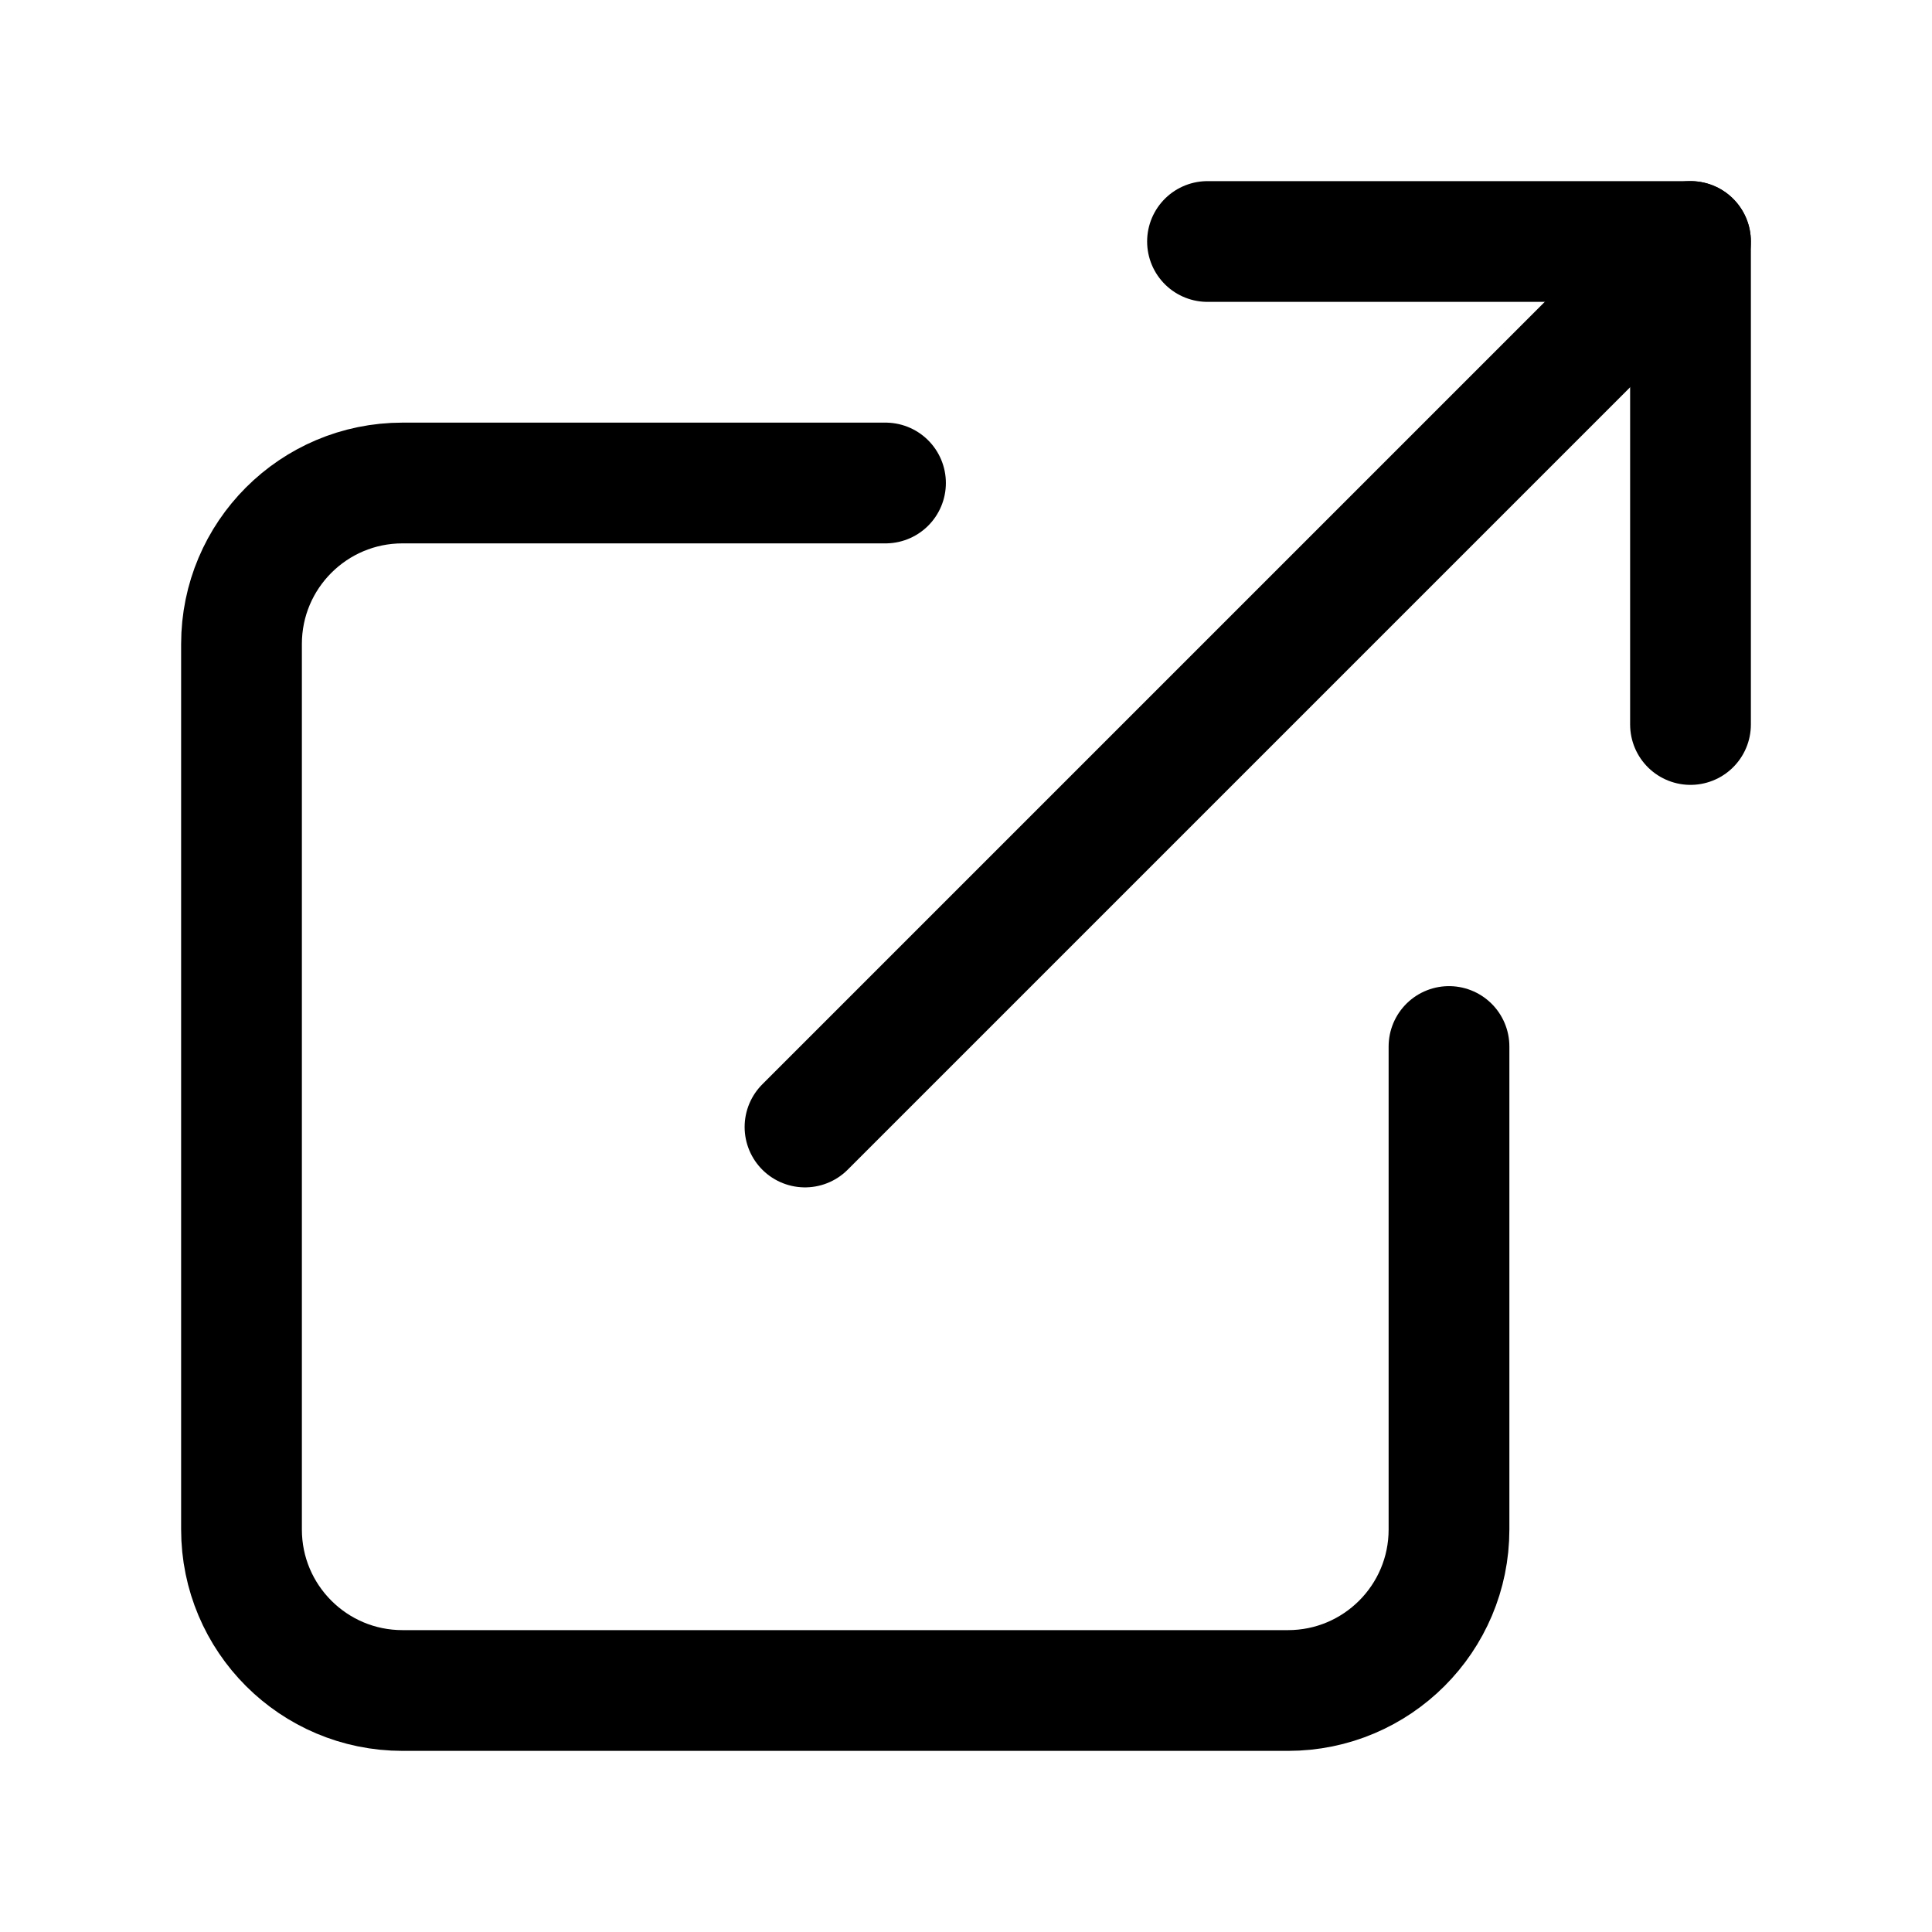
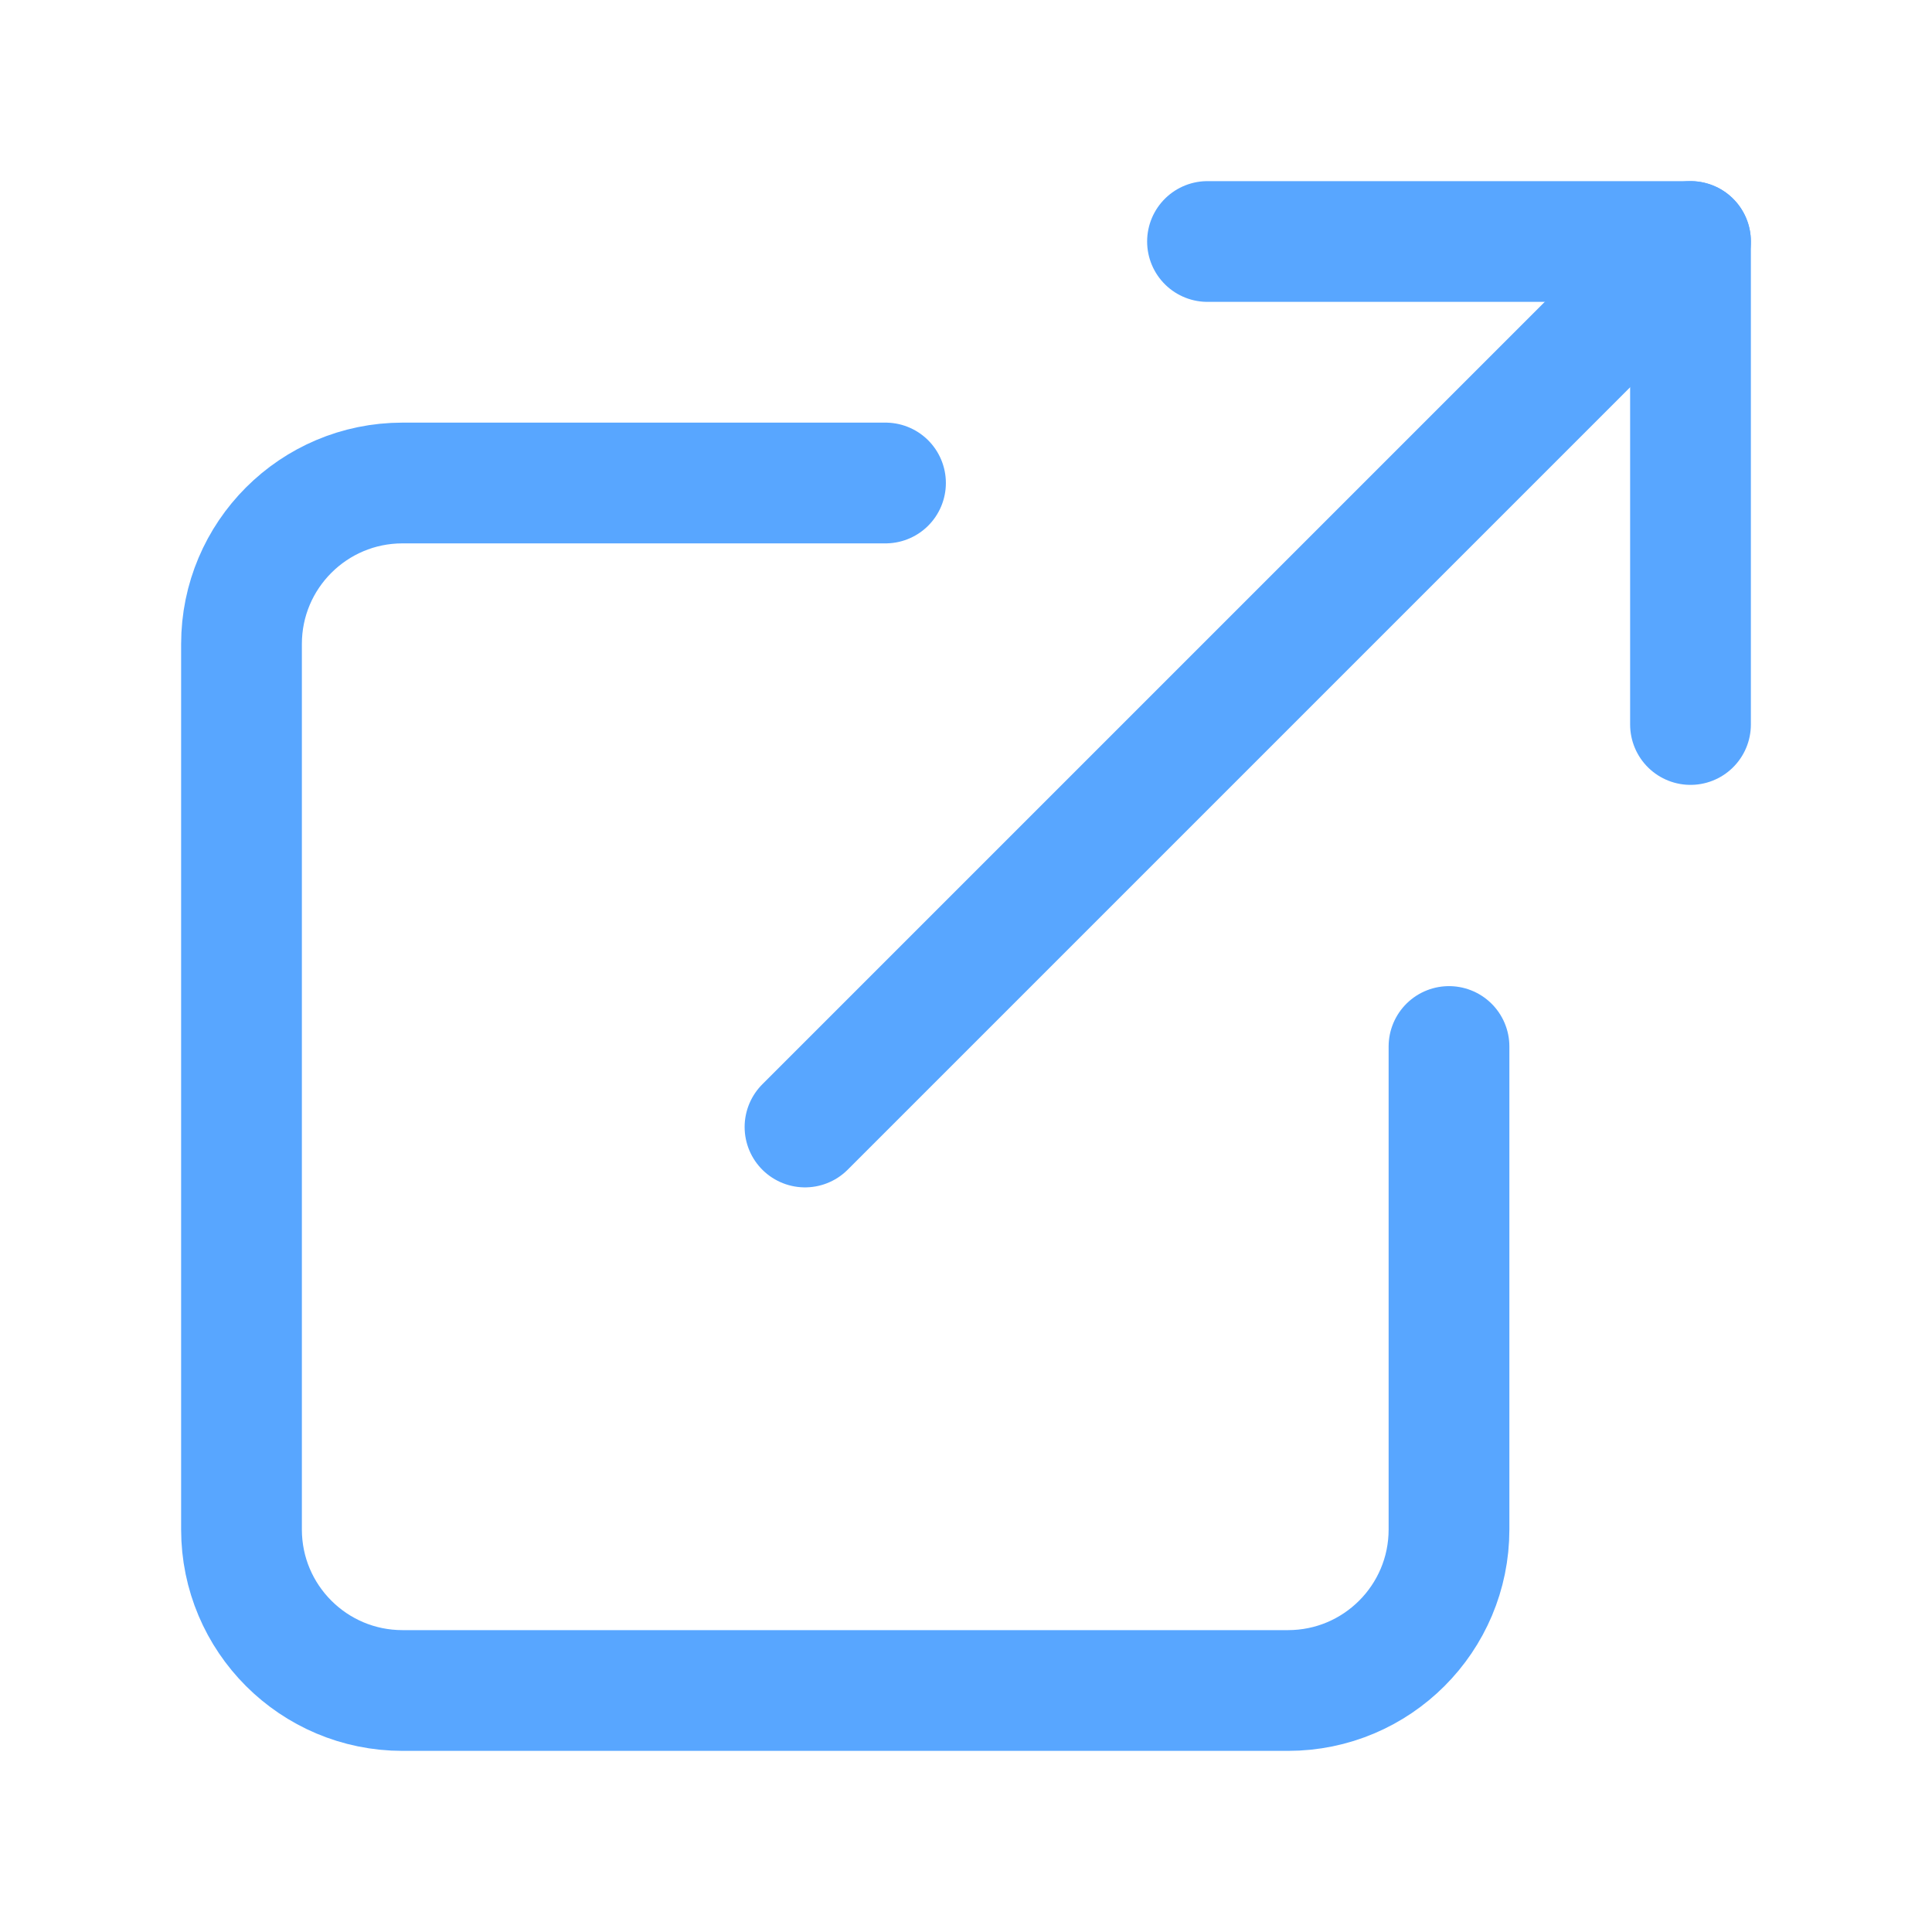
- <svg xmlns="http://www.w3.org/2000/svg" width="24" height="24" viewBox="0 0 24 24" fill="none" stroke="currentColor" stroke-width="1.5" stroke-linecap="round" stroke-linejoin="round" class="feather feather-external-link">
-   <path d="M18 13v6a2 2 0 0 1-2 2H5a2 2 0 0 1-2-2V8a2 2 0 0 1 2-2h6" />
-   <polyline points="15 3 21 3 21 9" />
-   <line x1="10" y1="14" x2="21" y2="3" />
+ <svg xmlns="http://www.w3.org/2000/svg" width="24" height="24" viewBox="0 0 24 24" fill="none" stroke="#58a6ff" stroke-width="1.5" stroke-linecap="round" stroke-linejoin="round">
+   <path d="M18 13v6a2 2 0 0 1-2 2H5a2 2 0 0 1-2-2V8a2 2 0 0 1 2-2h6">
+     </path>
+   <polyline points="15 3 21 3 21 9">
+     </polyline>
+   <line x1="10" y1="14" x2="21" y2="3">
+     </line>
</svg>
